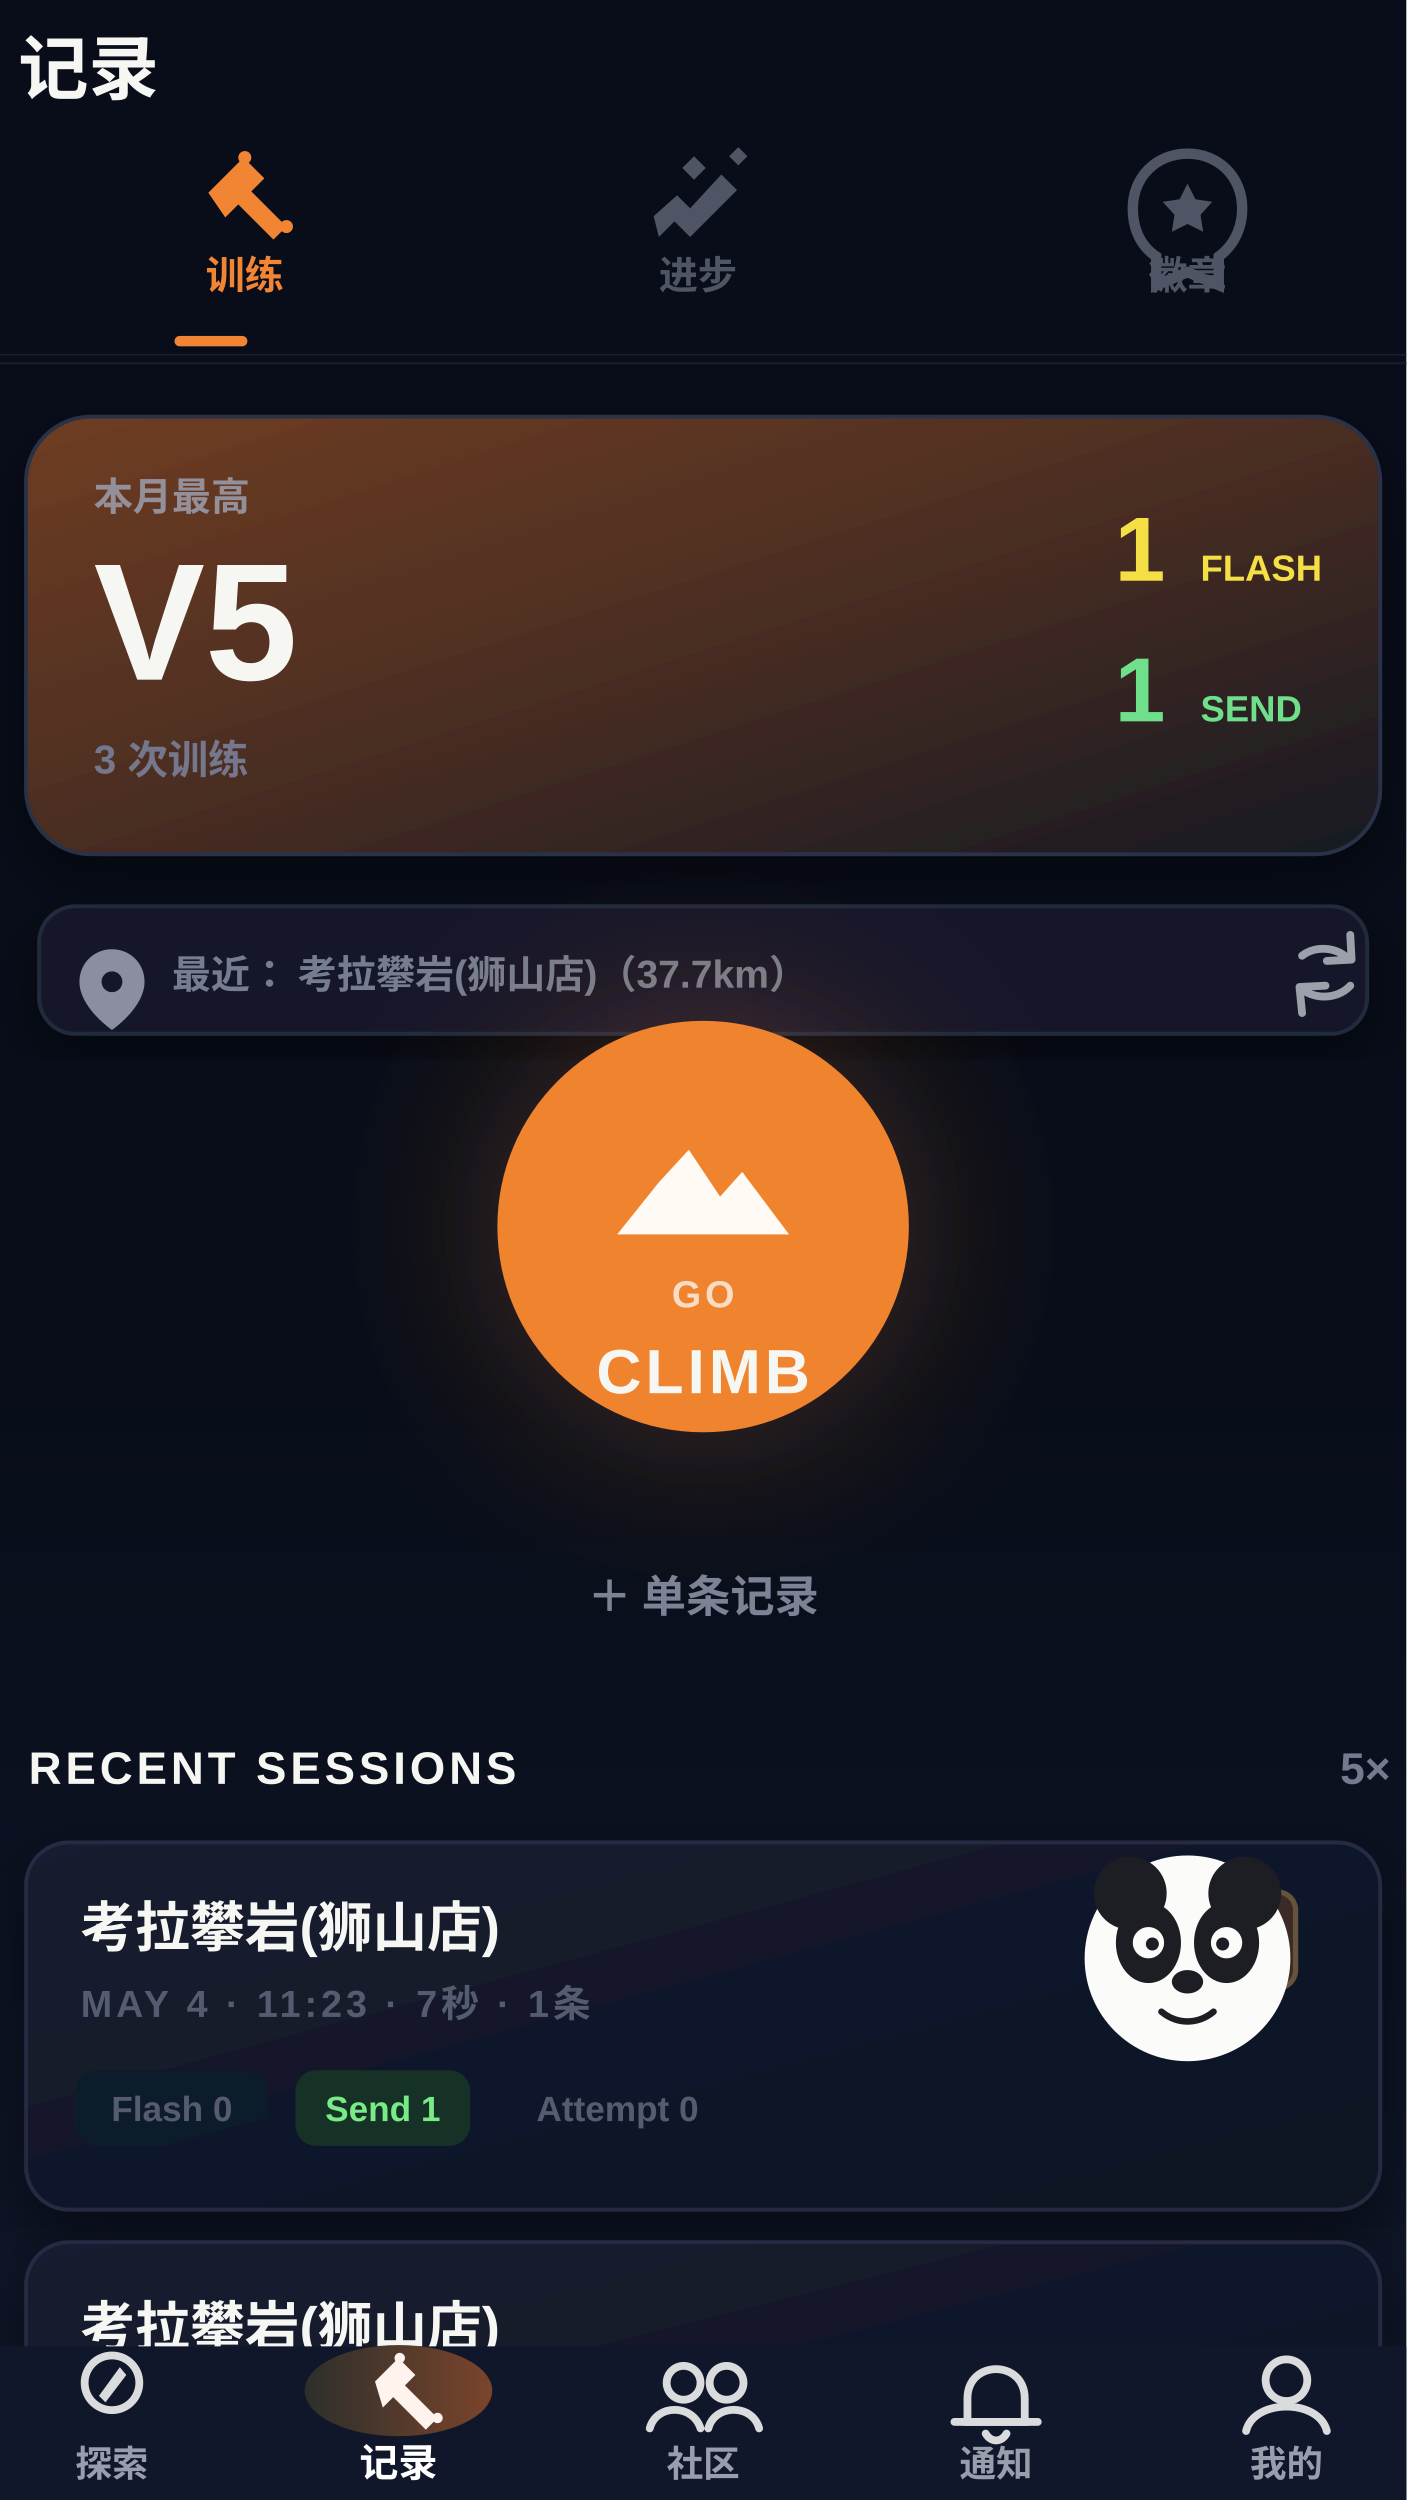
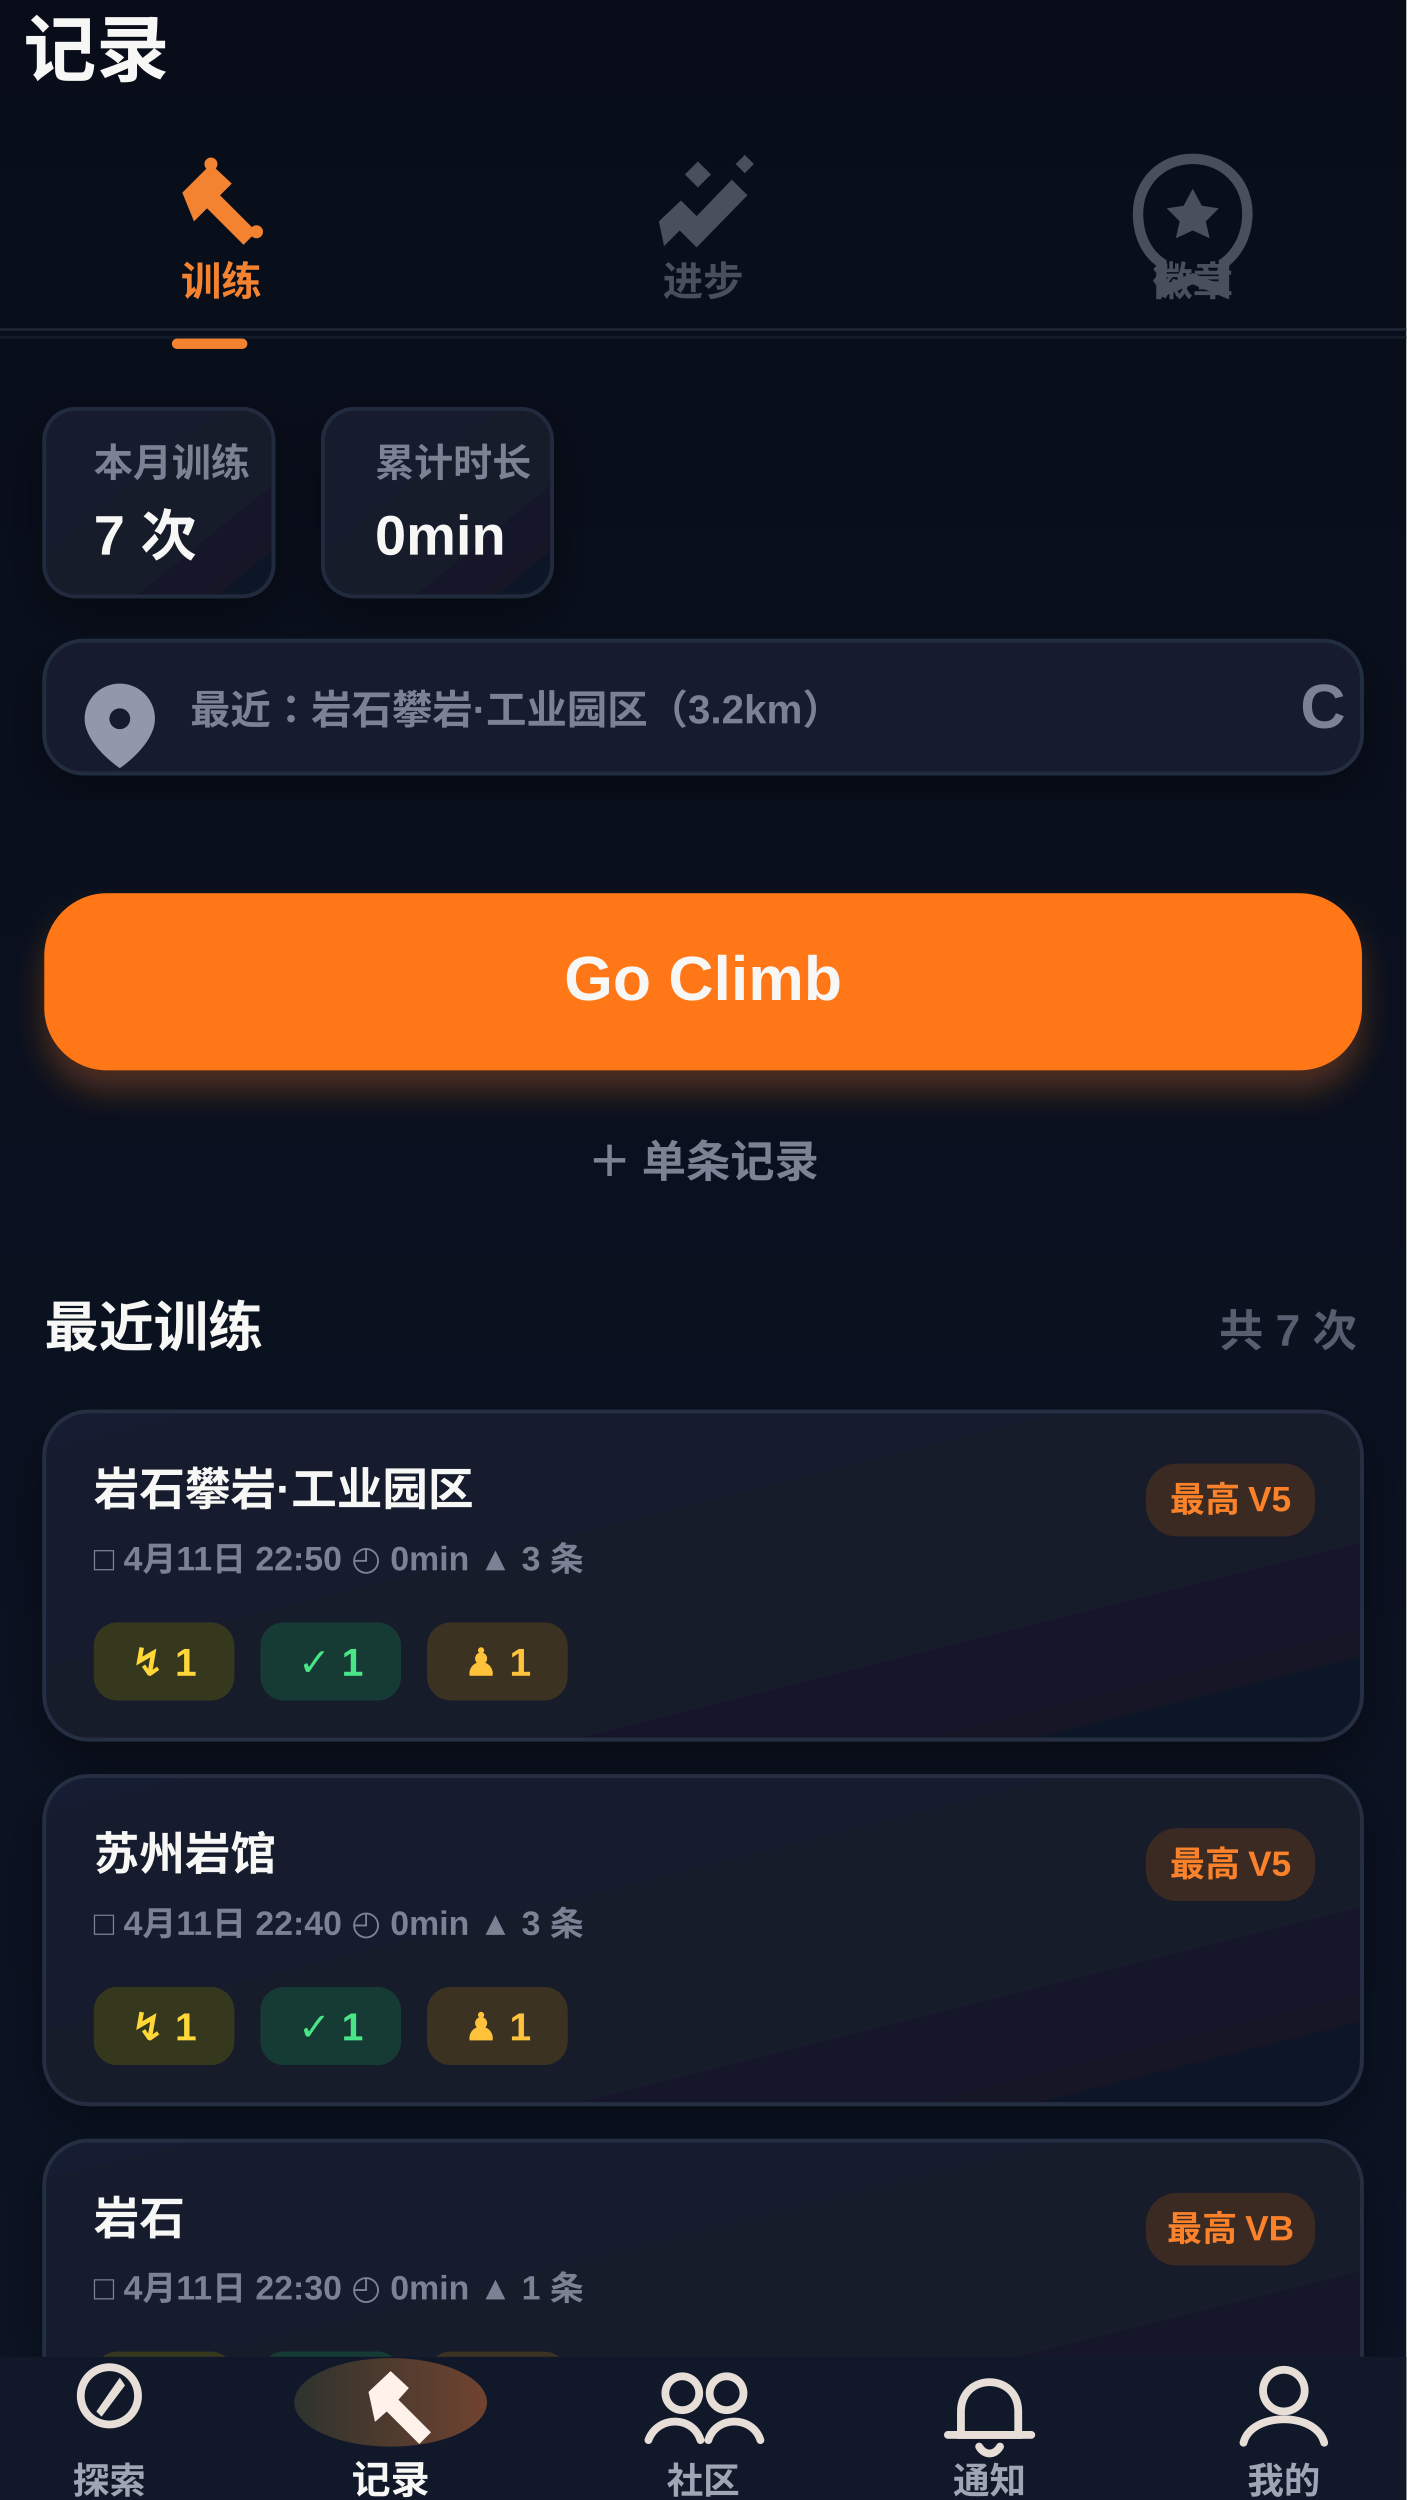
<svg xmlns="http://www.w3.org/2000/svg" viewBox="0 0 1080 1920" role="img" aria-label="Record page before redesign">
  <defs>
-     <linearGradient id="pageBg" x1="0" x2="0" y1="0" y2="1">
-       <stop offset="0" stop-color="#090d1a" />
-       <stop offset="0.55" stop-color="#080d19" />
-       <stop offset="1" stop-color="#10172a" />
+     <linearGradient id="bg" x1="0" x2="0" y1="0" y2="1">
+       <stop offset="0" stop-color="#080d19" />
+       <stop offset="1" stop-color="#0c1425" />
    </linearGradient>
-     <linearGradient id="topCard" x1="0" x2="1" y1="0" y2="1">
-       <stop offset="0" stop-color="#6f3d22" />
-       <stop offset="0.48" stop-color="#4c2e22" />
-       <stop offset="1" stop-color="#151923" />
+     <linearGradient id="card" x1="0" x2="1" y1="0" y2="1">
+       <stop offset="0" stop-color="#151d30" />
+       <stop offset="1" stop-color="#111827" />
    </linearGradient>
-     <linearGradient id="cardBg" x1="0" x2="1" y1="0" y2="1">
-       <stop offset="0" stop-color="#151d30" />
-       <stop offset="0.62" stop-color="#101728" />
-       <stop offset="1" stop-color="#101522" />
+     <linearGradient id="bottomPill" x1="0" x2="1">
+       <stop offset="0" stop-color="#2e332e" />
+       <stop offset="1" stop-color="#70432f" />
    </linearGradient>
-     <linearGradient id="tabPill" x1="0" x2="1">
-       <stop offset="0" stop-color="#2c2f2c" />
-       <stop offset="1" stop-color="#7b442b" />
-     </linearGradient>
-     <filter id="softShadow" x="-20%" y="-20%" width="140%" height="140%">
-       <feDropShadow dx="0" dy="18" stdDeviation="22" flood-color="#000000" flood-opacity="0.45" />
+     <filter id="shadow" x="-20%" y="-20%" width="140%" height="140%">
+       <feDropShadow dx="0" dy="14" stdDeviation="18" flood-color="#000" flood-opacity="0.4" />
    </filter>
-     <filter id="orangeGlow" x="-55%" y="-55%" width="210%" height="210%">
-       <feDropShadow dx="0" dy="0" stdDeviation="30" flood-color="#f0832f" flood-opacity="0.55" />
-       <feDropShadow dx="0" dy="0" stdDeviation="70" flood-color="#f0832f" flood-opacity="0.28" />
-     </filter>
-     <filter id="mutedBlur" x="-20%" y="-20%" width="140%" height="140%">
-       <feGaussianBlur stdDeviation="1.1" />
+     <filter id="ctaGlow" x="-20%" y="-50%" width="140%" height="200%">
+       <feDropShadow dx="0" dy="16" stdDeviation="12" flood-color="#ff7a17" flood-opacity="0.28" />
    </filter>
    <style>
      .font { font-family: Arial, "PingFang SC", "Microsoft YaHei", sans-serif; }
-       .mono { font-family: "Arial Narrow", Arial, "PingFang SC", sans-serif; letter-spacing: 3px; }
-       .muted { fill: #777d90; }
-       .dim { fill: #575d6d; }
-       .white { fill: #f6f6f2; }
+       .white { fill: #f7f7f5; }
+       .muted { fill: #7b8293; }
+       .dim { fill: #565e70; }
    </style>
  </defs>
-   <rect width="1080" height="1920" fill="url(#pageBg)" />
-   <rect x="0" y="272" width="1080" height="1" fill="#1c2130" />
-   <rect x="0" y="278" width="1080" height="2" fill="#151a27" />
-   <text class="font white" x="14" y="72" font-size="54" font-weight="900">记录</text>
-   <g transform="translate(0 118)">
-     <g transform="translate(160 0)">
-       <path d="M0 30 L27 3 L43 19 L33 29 L60 56 L50 66 L23 39 L13 49 Z" fill="#f18534" />
-       <circle cx="28" cy="3" r="5" fill="#f18534" />
-       <circle cx="60" cy="56" r="5" fill="#f18534" />
-       <text class="font" x="28" y="104" text-anchor="middle" fill="#f18534" font-size="30" font-weight="900">训练</text>
-       <rect x="-26" y="140" width="56" height="8" rx="4" fill="#f18534" />
+   <rect width="1080" height="1920" fill="url(#bg)" />
+   <rect x="0" y="252" width="1080" height="2" fill="#1e2635" />
+   <rect x="0" y="258" width="1080" height="2" fill="#141b28" />
+   <text class="font white" x="18" y="58" font-size="56" font-weight="900">记录</text>
+   <g transform="translate(0 120)">
+     <g transform="translate(162 0)">
+       <path d="M-22 28 L0 6 L16 21 L7 30 L35 58 L25 68 L-3 40 L-13 50 Z" fill="#f38231" />
+       <circle cx="0" cy="6" r="5" fill="#f38231" />
+       <circle cx="35" cy="58" r="5" fill="#f38231" />
+       <text class="font" x="8" y="107" text-anchor="middle" fill="#f38231" font-size="31" font-weight="900">训练</text>
+       <rect x="-30" y="140" width="58" height="8" rx="4" fill="#f38231" />
    </g>
-     <g transform="translate(536 2)" opacity="0.55">
-       <path d="M-34 46 L-16 30 L-6 40 L18 14 L30 26 L-6 62 L-18 50 L-30 62 Z" fill="#8a90a2" />
-       <path d="M-12 9 L-3 0 L6 9 L-3 18 ZM24 0 L31 -7 L38 0 L31 7 Z" fill="#8a90a2" />
-       <text class="font" x="0" y="102" text-anchor="middle" fill="#8a90a2" font-size="30" font-weight="800">进步</text>
+     <g transform="translate(540 6)" opacity="0.5">
+       <path d="M-34 44 L-17 28 L-5 40 L22 12 L34 24 L-5 64 L-18 51 L-30 63 Z" fill="#8990a0" />
+       <path d="M-14 8 L-4 -2 L6 8 L-4 18 ZM25 0 L32 -7 L39 0 L32 7 Z" fill="#8990a0" />
+       <text class="font" x="0" y="101" text-anchor="middle" fill="#8990a0" font-size="31" font-weight="800">进步</text>
    </g>
-     <g transform="translate(912 0)" opacity="0.55">
-       <path d="M0 0 C24 0 42 18 42 42 C42 58 35 71 24 79 L24 101 L0 91 L-24 101 L-24 79 C-36 71 -42 58 -42 42 C-42 18 -24 0 0 0 Z" fill="none" stroke="#8a90a2" stroke-width="8" />
-       <path d="M0 23 L6 35 L19 37 L10 47 L12 60 L0 54 L-12 60 L-10 47 L-19 37 L-6 35 Z" fill="#8a90a2" />
-       <text class="font" x="0" y="104" text-anchor="middle" fill="#8a90a2" font-size="30" font-weight="800">徽章</text>
+     <g transform="translate(916 2)" opacity="0.5">
+       <path d="M0 0 C24 0 42 18 42 42 C42 58 35 72 24 80 L24 102 L0 92 L-24 102 L-24 80 C-36 72 -42 58 -42 42 C-42 18 -24 0 0 0 Z" fill="none" stroke="#8990a0" stroke-width="8" />
+       <path d="M0 23 L7 36 L20 38 L10 48 L13 61 L0 55 L-13 61 L-10 48 L-20 38 L-7 36 Z" fill="#8990a0" />
+       <text class="font" x="0" y="105" text-anchor="middle" fill="#8990a0" font-size="31" font-weight="800">徽章</text>
    </g>
  </g>
-   <g transform="translate(20 320)" filter="url(#softShadow)">
-     <rect x="0" y="0" width="1040" height="336" rx="50" fill="url(#topCard)" stroke="#293046" stroke-width="3" />
-     <text class="font" x="52" y="72" fill="#94909a" font-size="30" font-weight="800">本月最高</text>
-     <text class="font white" x="52" y="202" font-size="128" font-weight="900">V5</text>
-     <text class="font" x="52" y="274" fill="#74778d" font-size="31" font-weight="800">3 次训练</text>
-     <text class="font" x="875" y="126" text-anchor="end" fill="#f4df44" font-size="70" font-weight="900">1</text>
-     <text class="font" x="902" y="126" fill="#f4df44" font-size="28" font-weight="900">FLASH</text>
-     <text class="font" x="875" y="234" text-anchor="end" fill="#70df8c" font-size="70" font-weight="900">1</text>
-     <text class="font" x="902" y="234" fill="#70df8c" font-size="28" font-weight="900">SEND</text>
+   <g transform="translate(34 314)" filter="url(#shadow)">
+     <rect x="0" y="0" width="176" height="144" rx="24" fill="url(#card)" stroke="#222b3d" stroke-width="3" />
+     <text class="font muted" x="38" y="52" font-size="30" font-weight="800">本月训练</text>
+     <text class="font white" x="38" y="112" font-size="43" font-weight="900">7 次</text>
+     <rect x="214" y="0" width="176" height="144" rx="24" fill="url(#card)" stroke="#222b3d" stroke-width="3" />
+     <text class="font muted" x="254" y="52" font-size="30" font-weight="800">累计时长</text>
+     <text class="font white" x="254" y="112" font-size="43" font-weight="900">0min</text>
  </g>
-   <g transform="translate(30 696)" filter="url(#softShadow)">
-     <rect x="0" y="0" width="1020" height="98" rx="28" fill="#151929" stroke="#242b3d" stroke-width="3" />
-     <path d="M56 33 C42 33 31 44 31 58 C31 78 56 95 56 95 C56 95 81 78 81 58 C81 44 70 33 56 33 Z" fill="#8a8e9e" />
-     <circle cx="56" cy="58" r="8" fill="#151929" />
-     <text class="font" x="102" y="63" fill="#777d90" font-size="30" font-weight="800">最近： 考拉攀岩(狮山店)（37.7km）</text>
-     <path d="M970 38 C980 30 997 31 1006 41 M1008 41 L1007 22 M1008 41 L989 42 M1007 61 C997 72 978 72 968 62 M968 62 L970 82 M968 62 L988 61" fill="none" stroke="#9ca0aa" stroke-width="6" stroke-linecap="round" stroke-linejoin="round" />
+   <g transform="translate(34 492)" filter="url(#shadow)">
+     <rect x="0" y="0" width="1012" height="102" rx="30" fill="#151c2e" stroke="#242d3f" stroke-width="3" />
+     <path d="M58 33 C43 33 31 45 31 60 C31 80 58 98 58 98 C58 98 85 80 85 60 C85 45 73 33 58 33 Z" fill="#9098a9" />
+     <circle cx="58" cy="60" r="8" fill="#151c2e" />
+     <text class="font muted" x="112" y="64" font-size="31" font-weight="800">最近：岩石攀岩·工业园区（3.2km）</text>
+     <text class="font muted" x="982" y="67" text-anchor="middle" font-size="48" font-weight="900">C</text>
  </g>
-   <g transform="translate(540 942)" filter="url(#orangeGlow)">
-     <circle r="158" fill="#f0832f" />
-     <path d="M-34 -34 L-11 -59 L13 -23 L30 -42 L66 6 L-66 6 Z" fill="#fffaf3" />
-     <text class="mono" y="62" text-anchor="middle" fill="#f9dcc4" font-size="29" font-weight="700">GO</text>
-     <text class="mono white" y="128" text-anchor="middle" font-size="48" font-weight="900">CLIMB</text>
+   <g transform="translate(34 686)" filter="url(#ctaGlow)">
+     <rect x="0" y="0" width="1012" height="136" rx="48" fill="#ff7717" />
+     <text class="font white" x="506" y="82" text-anchor="middle" font-size="48" font-weight="900">Go Climb</text>
  </g>
-   <text class="font" x="540" y="1238" text-anchor="middle" fill="#7d8395" font-size="34" font-weight="800">＋ 单条记录</text>
-   <g transform="translate(22 1370)">
-     <text class="mono white" x="0" y="0" font-size="35" font-weight="900">RECENT SESSIONS</text>
-     <text class="font" x="1046" y="0" text-anchor="end" fill="#757b8e" font-size="34" font-weight="900">5×</text>
+   <text class="font muted" x="540" y="904" text-anchor="middle" font-size="34" font-weight="800">＋ 单条记录</text>
+   <g transform="translate(34 1034)">
+     <text class="font white" x="0" y="0" font-size="42" font-weight="900">最近训练</text>
+     <text class="font dim" x="1008" y="0" text-anchor="end" font-size="34" font-weight="800">共 7 次</text>
  </g>
-   <g transform="translate(20 1415)" filter="url(#softShadow)">
-     <rect x="0" y="0" width="1040" height="282" rx="33" fill="url(#cardBg)" stroke="#252c42" stroke-width="3" />
-     <text class="font white" x="42" y="80" font-size="42" font-weight="900">考拉攀岩(狮山店)</text>
-     <text class="mono" x="42" y="134" fill="#555b70" font-size="29" font-weight="800">MAY 4 · 11:23 · 7秒 · 1条</text>
-     <rect x="38" y="175" width="148" height="58" rx="16" fill="#111a2b" opacity="0.82" />
-     <text class="font" x="112" y="214" text-anchor="middle" fill="#555b70" font-size="27" font-weight="800">Flash 0</text>
-     <rect x="207" y="175" width="134" height="58" rx="16" fill="#163227" />
-     <text class="font" x="274" y="214" text-anchor="middle" fill="#78ea86" font-size="27" font-weight="900">Send 1</text>
-     <text class="font" x="392" y="214" fill="#555b70" font-size="27" font-weight="800">Attempt 0</text>
-     <rect x="905" y="38" width="70" height="74" rx="14" fill="#3a2c26" stroke="#66533a" stroke-width="4" />
-     <text class="font" x="940" y="90" text-anchor="middle" fill="#ff8736" font-size="42" font-weight="900">V5</text>
+   <g transform="translate(34 1084)" filter="url(#shadow)">
+     <rect width="1012" height="252" rx="34" fill="url(#card)" stroke="#252e42" stroke-width="3" />
+     <text class="font white" x="38" y="72" font-size="35" font-weight="900">岩石攀岩·工业园区</text>
+     <text class="font muted" x="38" y="122" font-size="26" font-weight="800">□ 4月11日 22:50    ◴ 0min    ▲ 3 条</text>
+     <rect x="846" y="40" width="130" height="56" rx="24" fill="#3b2b22" />
+     <text class="font" x="911" y="77" text-anchor="middle" fill="#fb822b" font-size="27" font-weight="900">最高 V5</text>
+     <rect x="38" y="162" width="108" height="60" rx="18" fill="#35381f" />
+     <text class="font" x="92" y="203" text-anchor="middle" fill="#ffd738" font-size="30" font-weight="900">↯ 1</text>
+     <rect x="166" y="162" width="108" height="60" rx="18" fill="#193b35" />
+     <text class="font" x="220" y="203" text-anchor="middle" fill="#48e688" font-size="30" font-weight="900">✓ 1</text>
+     <rect x="294" y="162" width="108" height="60" rx="18" fill="#3b3024" />
+     <text class="font" x="348" y="203" text-anchor="middle" fill="#ffc23a" font-size="30" font-weight="900">♟ 1</text>
  </g>
-   <g transform="translate(912 1504)">
-     <circle cx="0" cy="0" r="79" fill="#fbfbfa" />
-     <circle cx="-44" cy="-50" r="28" fill="#1d1e23" />
-     <circle cx="44" cy="-50" r="28" fill="#1d1e23" />
-     <ellipse cx="-30" cy="-12" rx="25" ry="31" fill="#1d1e23" />
-     <ellipse cx="30" cy="-12" rx="25" ry="31" fill="#1d1e23" />
-     <circle cx="-30" cy="-12" r="12" fill="#fbfbfa" />
-     <circle cx="30" cy="-12" r="12" fill="#fbfbfa" />
-     <circle cx="-27" cy="-11" r="5" fill="#1d1e23" />
-     <circle cx="27" cy="-11" r="5" fill="#1d1e23" />
-     <ellipse cx="0" cy="18" rx="12" ry="9" fill="#1d1e23" />
-     <path d="M-20 41 C-8 51 8 51 20 41" fill="none" stroke="#1d1e23" stroke-width="5" stroke-linecap="round" />
+   <g transform="translate(34 1364)" filter="url(#shadow)">
+     <rect width="1012" height="252" rx="34" fill="url(#card)" stroke="#252e42" stroke-width="3" />
+     <text class="font white" x="38" y="72" font-size="35" font-weight="900">苏州岩馆</text>
+     <text class="font muted" x="38" y="122" font-size="26" font-weight="800">□ 4月11日 22:40    ◴ 0min    ▲ 3 条</text>
+     <rect x="846" y="40" width="130" height="56" rx="24" fill="#3b2b22" />
+     <text class="font" x="911" y="77" text-anchor="middle" fill="#fb822b" font-size="27" font-weight="900">最高 V5</text>
+     <rect x="38" y="162" width="108" height="60" rx="18" fill="#35381f" />
+     <text class="font" x="92" y="203" text-anchor="middle" fill="#ffd738" font-size="30" font-weight="900">↯ 1</text>
+     <rect x="166" y="162" width="108" height="60" rx="18" fill="#193b35" />
+     <text class="font" x="220" y="203" text-anchor="middle" fill="#48e688" font-size="30" font-weight="900">✓ 1</text>
+     <rect x="294" y="162" width="108" height="60" rx="18" fill="#3b3024" />
+     <text class="font" x="348" y="203" text-anchor="middle" fill="#ffc23a" font-size="30" font-weight="900">♟ 1</text>
  </g>
-   <g transform="translate(20 1722)" filter="url(#softShadow)">
-     <rect x="0" y="0" width="1040" height="265" rx="33" fill="url(#cardBg)" stroke="#252c42" stroke-width="3" />
-     <text class="font white" x="42" y="80" font-size="42" font-weight="900">考拉攀岩(狮山店)</text>
+   <g transform="translate(34 1644)" filter="url(#shadow)">
+     <rect width="1012" height="252" rx="34" fill="url(#card)" stroke="#252e42" stroke-width="3" />
+     <text class="font white" x="38" y="72" font-size="35" font-weight="900">岩石</text>
+     <text class="font muted" x="38" y="122" font-size="26" font-weight="800">□ 4月11日 22:30    ◴ 0min    ▲ 1 条</text>
+     <rect x="846" y="40" width="130" height="56" rx="24" fill="#3b2b22" />
+     <text class="font" x="911" y="77" text-anchor="middle" fill="#fb822b" font-size="27" font-weight="900">最高 VB</text>
+     <rect x="38" y="162" width="108" height="60" rx="18" fill="#35381f" />
+     <text class="font" x="92" y="203" text-anchor="middle" fill="#ffd738" font-size="30" font-weight="900">↯ 1</text>
+     <rect x="166" y="162" width="108" height="60" rx="18" fill="#193b35" />
+     <text class="font" x="220" y="203" text-anchor="middle" fill="#48e688" font-size="30" font-weight="900">✓ 0</text>
+     <rect x="294" y="162" width="108" height="60" rx="18" fill="#3b3024" />
+     <text class="font" x="348" y="203" text-anchor="middle" fill="#ffc23a" font-size="30" font-weight="900">♟ 0</text>
  </g>
-   <g transform="translate(0 1802)">
-     <rect width="1080" height="118" fill="#10172a" />
-     <g transform="translate(86 28)">
-       <circle cx="0" cy="0" r="21" fill="none" stroke="#dadbdc" stroke-width="6" />
-       <path d="M-10 10 L6 -12 L11 -6 L-5 15 Z" fill="#dadbdc" />
-       <text class="font" x="0" y="72" text-anchor="middle" fill="#999ead" font-size="28" font-weight="700">探索</text>
+   <g transform="translate(0 1810)">
+     <rect width="1080" height="110" fill="#10182a" />
+     <g transform="translate(84 30)">
+       <circle r="22" fill="none" stroke="#e7dfd7" stroke-width="6" />
+       <path d="M-10 12 L8 -14 L12 -8 L-6 16 Z" fill="#e7dfd7" />
+       <text class="font" x="0" y="75" text-anchor="middle" fill="#a0a5b5" font-size="28" font-weight="800">探索</text>
    </g>
-     <g transform="translate(306 22)">
-       <ellipse cx="0" cy="12" rx="72" ry="35" fill="url(#tabPill)" />
-       <path d="M-18 5 L0 -13 L13 0 L5 8 L30 33 L21 42 L-4 17 L-12 25 Z" fill="#fff4ed" />
-       <circle cx="1" cy="-13" r="4" fill="#fff4ed" />
-       <circle cx="30" cy="33" r="4" fill="#fff4ed" />
-       <text class="font" x="0" y="78" text-anchor="middle" fill="#ffffff" font-size="30" font-weight="900">记录</text>
+     <g transform="translate(300 26)">
+       <ellipse cx="0" cy="9" rx="74" ry="34" fill="url(#bottomPill)" />
+       <path d="M-17 1 L0 -15 L14 -2 L6 7 L31 32 L22 41 L-3 16 L-12 24 Z" fill="#fff2eb" />
+       <text class="font white" x="0" y="79" text-anchor="middle" font-size="30" font-weight="900">记录</text>
    </g>
-     <g transform="translate(540 28)">
-       <circle cx="-15" cy="0" r="13" fill="none" stroke="#dadbdc" stroke-width="6" />
-       <circle cx="18" cy="0" r="13" fill="none" stroke="#dadbdc" stroke-width="6" />
-       <path d="M-41 35 C-36 16 -8 16 -2 35 M4 35 C9 16 38 16 43 35" fill="none" stroke="#dadbdc" stroke-width="6" stroke-linecap="round" />
-       <text class="font" x="0" y="72" text-anchor="middle" fill="#999ead" font-size="28" font-weight="700">社区</text>
+     <g transform="translate(540 30)">
+       <circle cx="-16" cy="-2" r="13" fill="none" stroke="#e7dfd7" stroke-width="6" />
+       <circle cx="18" cy="-2" r="13" fill="none" stroke="#e7dfd7" stroke-width="6" />
+       <path d="M-42 34 C-35 15 -8 15 -2 34 M4 34 C10 15 38 15 44 34" fill="none" stroke="#e7dfd7" stroke-width="6" stroke-linecap="round" />
+       <text class="font" x="0" y="75" text-anchor="middle" fill="#a0a5b5" font-size="28" font-weight="800">社区</text>
    </g>
-     <g transform="translate(765 28)">
-       <path d="M-22 12 C-22 -18 22 -18 22 12 L22 30 L-22 30 Z" fill="none" stroke="#dadbdc" stroke-width="6" />
-       <path d="M-32 30 L32 30 M-8 39 C-4 46 4 46 8 39" stroke="#dadbdc" stroke-width="6" fill="none" stroke-linecap="round" />
-       <text class="font" x="0" y="72" text-anchor="middle" fill="#999ead" font-size="28" font-weight="700">通知</text>
+     <g transform="translate(760 30)">
+       <path d="M-22 12 C-22 -18 22 -18 22 12 L22 30 L-22 30 Z" fill="none" stroke="#e7dfd7" stroke-width="6" />
+       <path d="M-32 30 L32 30 M-8 39 C-4 46 4 46 8 39" fill="none" stroke="#e7dfd7" stroke-width="6" stroke-linecap="round" />
+       <text class="font" x="0" y="75" text-anchor="middle" fill="#a0a5b5" font-size="28" font-weight="800">通知</text>
    </g>
-     <g transform="translate(988 28)">
-       <circle cx="0" cy="-2" r="16" fill="none" stroke="#dadbdc" stroke-width="6" />
-       <path d="M-31 37 C-25 12 25 12 31 37" fill="none" stroke="#dadbdc" stroke-width="6" stroke-linecap="round" />
-       <text class="font" x="0" y="72" text-anchor="middle" fill="#999ead" font-size="28" font-weight="700">我的</text>
+     <g transform="translate(986 30)">
+       <circle cx="0" cy="-4" r="16" fill="none" stroke="#e7dfd7" stroke-width="6" />
+       <path d="M-31 36 C-25 12 25 12 31 36" fill="none" stroke="#e7dfd7" stroke-width="6" stroke-linecap="round" />
+       <text class="font" x="0" y="75" text-anchor="middle" fill="#a0a5b5" font-size="28" font-weight="800">我的</text>
    </g>
  </g>
</svg>
